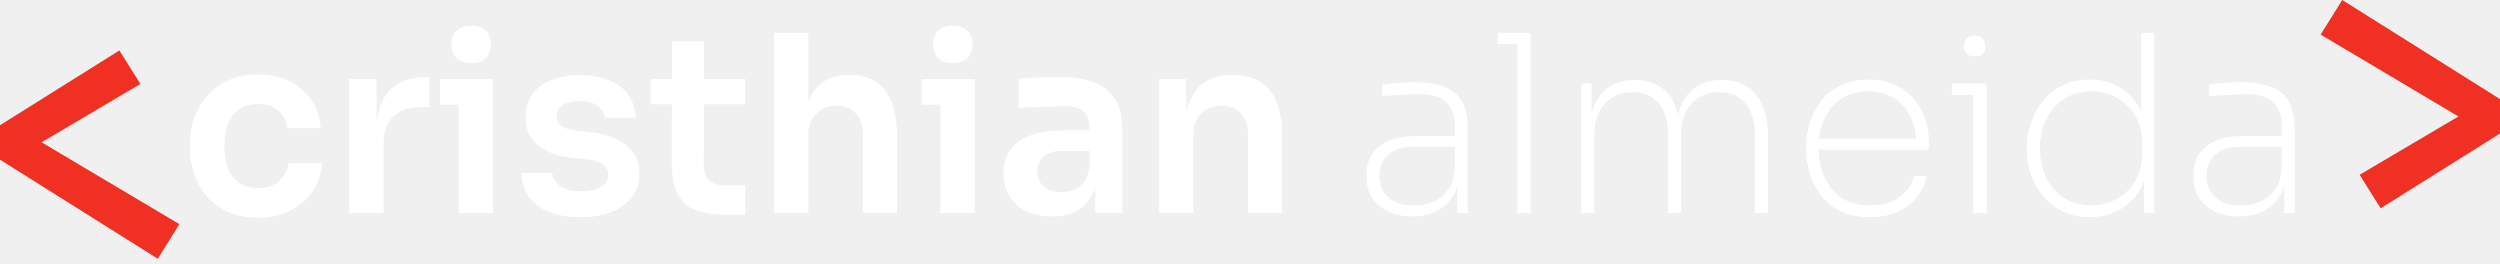
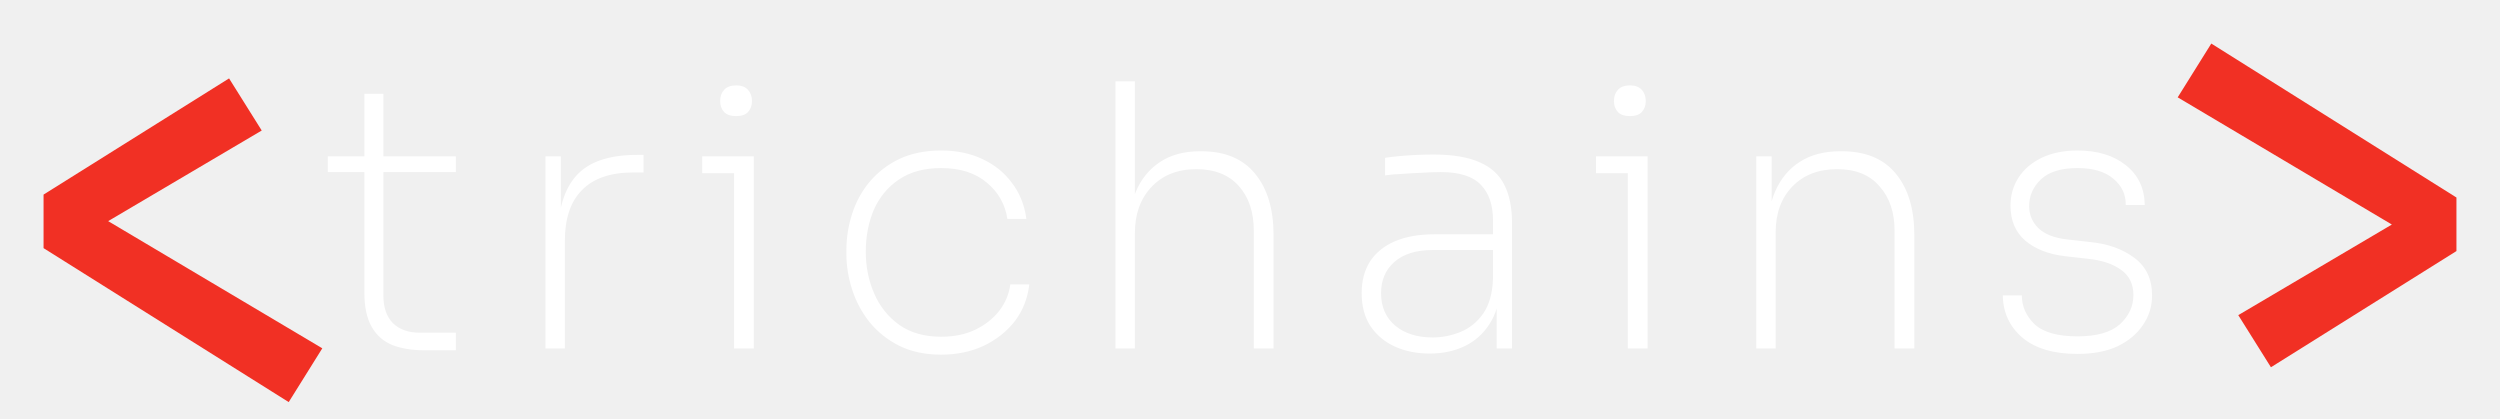
- <svg xmlns="http://www.w3.org/2000/svg" width="446" height="47" viewBox="0 0 446 47" fill="none">
-   <path d="M46.08 38.836C43.997 38.836 42.193 38.484 40.668 37.78C39.172 37.076 37.911 36.137 36.884 34.964C35.887 33.791 35.139 32.471 34.64 31.004C34.141 29.537 33.892 28.041 33.892 26.516V25.68C33.892 24.067 34.141 22.527 34.64 21.06C35.168 19.564 35.945 18.244 36.972 17.1C37.999 15.927 39.26 15.003 40.756 14.328C42.281 13.624 44.041 13.272 46.036 13.272C48.119 13.272 49.981 13.683 51.624 14.504C53.267 15.296 54.572 16.411 55.54 17.848C56.537 19.285 57.095 20.957 57.212 22.864H51.272C51.125 21.632 50.597 20.605 49.688 19.784C48.808 18.963 47.591 18.552 46.036 18.552C44.687 18.552 43.557 18.875 42.648 19.52C41.768 20.165 41.108 21.06 40.668 22.204C40.228 23.319 40.008 24.609 40.008 26.076C40.008 27.484 40.213 28.76 40.624 29.904C41.064 31.048 41.724 31.943 42.604 32.588C43.513 33.233 44.672 33.556 46.08 33.556C47.136 33.556 48.045 33.365 48.808 32.984C49.571 32.603 50.172 32.075 50.612 31.4C51.081 30.725 51.375 29.963 51.492 29.112H57.432C57.315 31.048 56.743 32.749 55.716 34.216C54.719 35.653 53.384 36.783 51.712 37.604C50.069 38.425 48.192 38.836 46.08 38.836ZM62.331 38V14.108H67.171V24.228H67.04C67.04 20.796 67.773 18.2 69.24 16.44C70.706 14.68 72.862 13.8 75.707 13.8H76.588V19.124H74.915C72.862 19.124 71.263 19.681 70.12 20.796C69.005 21.881 68.448 23.465 68.448 25.548V38H62.331ZM81.823 38V14.108H87.939V38H81.823ZM78.479 18.684V14.108H87.939V18.684H78.479ZM84.067 11.248C82.865 11.248 81.97 10.94 81.383 10.324C80.826 9.679 80.547 8.887 80.547 7.948C80.547 6.951 80.826 6.144 81.383 5.528C81.97 4.912 82.865 4.604 84.067 4.604C85.27 4.604 86.15 4.912 86.707 5.528C87.264 6.144 87.543 6.951 87.543 7.948C87.543 8.887 87.264 9.679 86.707 10.324C86.15 10.94 85.27 11.248 84.067 11.248ZM103.656 38.748C100.37 38.748 97.789 38.059 95.912 36.68C94.064 35.272 93.096 33.336 93.008 30.872H98.508C98.596 31.693 99.05 32.441 99.872 33.116C100.693 33.791 101.984 34.128 103.744 34.128C105.21 34.128 106.369 33.864 107.22 33.336C108.1 32.808 108.54 32.089 108.54 31.18C108.54 30.388 108.202 29.757 107.528 29.288C106.882 28.819 105.768 28.511 104.184 28.364L102.072 28.144C99.402 27.851 97.349 27.088 95.912 25.856C94.474 24.624 93.756 22.981 93.756 20.928C93.756 19.285 94.166 17.907 94.988 16.792C95.809 15.677 96.938 14.841 98.376 14.284C99.842 13.697 101.514 13.404 103.392 13.404C106.325 13.404 108.701 14.049 110.52 15.34C112.338 16.631 113.292 18.523 113.38 21.016H107.88C107.821 20.195 107.41 19.491 106.648 18.904C105.885 18.317 104.785 18.024 103.348 18.024C102.057 18.024 101.06 18.273 100.356 18.772C99.652 19.271 99.3 19.916 99.3 20.708C99.3 21.471 99.578 22.057 100.136 22.468C100.722 22.879 101.661 23.157 102.952 23.304L105.064 23.524C107.88 23.817 110.08 24.595 111.664 25.856C113.277 27.117 114.084 28.819 114.084 30.96C114.084 32.544 113.644 33.923 112.764 35.096C111.913 36.24 110.71 37.135 109.156 37.78C107.601 38.425 105.768 38.748 103.656 38.748ZM129.52 38.308C127.32 38.308 125.501 38.029 124.064 37.472C122.656 36.885 121.6 35.917 120.896 34.568C120.192 33.189 119.84 31.341 119.84 29.024L119.884 7.376H125.604L125.56 29.42C125.56 30.593 125.868 31.503 126.484 32.148C127.129 32.764 128.039 33.072 129.212 33.072H132.952V38.308H129.52ZM116.056 18.596V14.108H132.952V18.596H116.056ZM138.085 38V5.88H144.201V24.624H143.145C143.145 22.219 143.453 20.18 144.069 18.508C144.685 16.836 145.595 15.56 146.797 14.68C148.029 13.8 149.584 13.36 151.461 13.36H151.725C154.453 13.36 156.521 14.299 157.929 16.176C159.337 18.053 160.041 20.781 160.041 24.36V38H153.925V23.788C153.925 22.263 153.485 21.06 152.605 20.18C151.755 19.3 150.625 18.86 149.217 18.86C147.721 18.86 146.504 19.359 145.565 20.356C144.656 21.324 144.201 22.6 144.201 24.184V38H138.085ZM167.761 38V14.108H173.877V38H167.761ZM164.417 18.684V14.108H173.877V18.684H164.417ZM170.005 11.248C168.802 11.248 167.907 10.94 167.321 10.324C166.763 9.679 166.485 8.887 166.485 7.948C166.485 6.951 166.763 6.144 167.321 5.528C167.907 4.912 168.802 4.604 170.005 4.604C171.207 4.604 172.087 4.912 172.645 5.528C173.202 6.144 173.481 6.951 173.481 7.948C173.481 8.887 173.202 9.679 172.645 10.324C172.087 10.94 171.207 11.248 170.005 11.248ZM195.401 38V30.916H194.389V23.04C194.389 21.661 194.052 20.635 193.377 19.96C192.703 19.285 191.661 18.948 190.253 18.948C189.52 18.948 188.64 18.963 187.613 18.992C186.587 19.021 185.545 19.065 184.489 19.124C183.463 19.153 182.539 19.197 181.717 19.256V14.064C182.392 14.005 183.155 13.947 184.005 13.888C184.856 13.829 185.721 13.8 186.601 13.8C187.511 13.771 188.361 13.756 189.153 13.756C191.617 13.756 193.656 14.079 195.269 14.724C196.912 15.369 198.144 16.381 198.965 17.76C199.816 19.139 200.241 20.943 200.241 23.172V38H195.401ZM187.701 38.616C185.971 38.616 184.445 38.308 183.125 37.692C181.835 37.076 180.823 36.196 180.089 35.052C179.385 33.908 179.033 32.529 179.033 30.916C179.033 29.156 179.459 27.719 180.309 26.604C181.189 25.489 182.407 24.653 183.961 24.096C185.545 23.539 187.393 23.26 189.505 23.26H195.049V26.912H189.417C188.009 26.912 186.924 27.264 186.161 27.968C185.428 28.643 185.061 29.523 185.061 30.608C185.061 31.693 185.428 32.573 186.161 33.248C186.924 33.923 188.009 34.26 189.417 34.26C190.268 34.26 191.045 34.113 191.749 33.82C192.483 33.497 193.084 32.969 193.553 32.236C194.052 31.473 194.331 30.447 194.389 29.156L195.885 30.872C195.739 32.544 195.328 33.952 194.653 35.096C194.008 36.24 193.099 37.12 191.925 37.736C190.781 38.323 189.373 38.616 187.701 38.616ZM206.792 38V14.108H211.632V24.36H211.192C211.192 21.925 211.515 19.901 212.16 18.288C212.806 16.645 213.759 15.413 215.02 14.592C216.311 13.771 217.91 13.36 219.816 13.36H220.08C222.926 13.36 225.082 14.284 226.548 16.132C228.015 17.951 228.748 20.679 228.748 24.316V38H222.632V23.788C222.632 22.321 222.207 21.133 221.356 20.224C220.535 19.315 219.391 18.86 217.924 18.86C216.428 18.86 215.211 19.329 214.272 20.268C213.363 21.177 212.908 22.409 212.908 23.964V38H206.792ZM260 38V31.092H259.56V22.6C259.56 20.752 259.076 19.329 258.108 18.332C257.14 17.305 255.541 16.792 253.312 16.792C252.52 16.792 251.713 16.821 250.892 16.88C250.07 16.909 249.293 16.953 248.56 17.012C247.826 17.041 247.166 17.1 246.58 17.188V15.076C247.166 14.988 247.782 14.915 248.428 14.856C249.102 14.797 249.777 14.753 250.452 14.724C251.126 14.695 251.772 14.68 252.388 14.68C254.705 14.68 256.553 14.988 257.932 15.604C259.31 16.191 260.308 17.1 260.924 18.332C261.54 19.535 261.848 21.075 261.848 22.952V38H260ZM251.948 38.616C250.393 38.616 249 38.337 247.768 37.78C246.536 37.223 245.553 36.401 244.82 35.316C244.116 34.231 243.764 32.911 243.764 31.356C243.764 29.86 244.101 28.584 244.776 27.528C245.48 26.472 246.477 25.665 247.768 25.108C249.088 24.551 250.672 24.272 252.52 24.272H259.78V26.164H252.3C250.305 26.164 248.765 26.648 247.68 27.616C246.624 28.555 246.096 29.801 246.096 31.356C246.096 32.999 246.668 34.304 247.812 35.272C248.956 36.211 250.452 36.68 252.3 36.68C253.444 36.68 254.558 36.46 255.644 36.02C256.729 35.58 257.638 34.847 258.372 33.82C259.105 32.764 259.501 31.356 259.56 29.596L260.44 30.608C260.352 32.397 259.912 33.893 259.12 35.096C258.357 36.269 257.36 37.149 256.128 37.736C254.896 38.323 253.502 38.616 251.948 38.616ZM270.715 38V5.88H273.047V38H270.715ZM267.239 7.86V5.88H273.047V7.86H267.239ZM282.098 38V14.9H283.946V24.36H283.418C283.418 22.365 283.712 20.62 284.298 19.124C284.914 17.599 285.824 16.411 287.026 15.56C288.229 14.709 289.754 14.284 291.602 14.284H291.734C293.553 14.284 295.064 14.709 296.266 15.56C297.469 16.381 298.349 17.555 298.906 19.08C299.493 20.576 299.786 22.336 299.786 24.36H298.906C298.906 22.365 299.2 20.62 299.786 19.124C300.402 17.599 301.312 16.411 302.514 15.56C303.746 14.709 305.286 14.284 307.134 14.284H307.266C309.085 14.284 310.596 14.709 311.798 15.56C313.03 16.381 313.94 17.555 314.526 19.08C315.113 20.576 315.406 22.336 315.406 24.36V38H313.074V23.832C313.074 21.632 312.532 19.857 311.446 18.508C310.39 17.129 308.821 16.44 306.738 16.44C304.626 16.44 302.954 17.144 301.722 18.552C300.52 19.96 299.918 21.793 299.918 24.052V38H297.586V23.832C297.586 21.632 297.044 19.857 295.958 18.508C294.902 17.129 293.333 16.44 291.25 16.44C289.138 16.44 287.466 17.144 286.234 18.552C285.032 19.96 284.43 21.793 284.43 24.052V38H282.098ZM333.581 38.748C331.615 38.748 329.914 38.411 328.477 37.736C327.039 37.032 325.866 36.108 324.957 34.964C324.047 33.791 323.358 32.485 322.889 31.048C322.449 29.581 322.229 28.1 322.229 26.604V26.164C322.229 24.639 322.449 23.172 322.889 21.764C323.358 20.356 324.047 19.08 324.957 17.936C325.895 16.763 327.054 15.853 328.433 15.208C329.841 14.533 331.469 14.196 333.317 14.196C335.663 14.196 337.629 14.724 339.213 15.78C340.826 16.807 342.043 18.156 342.865 19.828C343.686 21.5 344.097 23.26 344.097 25.108V26.692H323.329V24.756H342.557L341.853 25.636C341.853 23.847 341.515 22.248 340.841 20.84C340.195 19.432 339.227 18.332 337.937 17.54C336.675 16.719 335.135 16.308 333.317 16.308C331.351 16.308 329.709 16.763 328.389 17.672C327.069 18.581 326.071 19.799 325.397 21.324C324.751 22.849 324.429 24.536 324.429 26.384C324.429 28.232 324.751 29.933 325.397 31.488C326.071 33.013 327.083 34.26 328.433 35.228C329.782 36.167 331.498 36.636 333.581 36.636C335.81 36.636 337.599 36.123 338.949 35.096C340.327 34.069 341.163 32.837 341.457 31.4H343.745C343.422 32.837 342.806 34.113 341.897 35.228C340.987 36.343 339.829 37.208 338.421 37.824C337.042 38.44 335.429 38.748 333.581 38.748ZM352.037 38V14.9H354.413V38H352.037ZM348.209 16.924V14.9H354.413V16.924H348.209ZM352.257 10.06C351.641 10.06 351.172 9.899 350.849 9.576C350.527 9.224 350.365 8.784 350.365 8.256C350.365 7.699 350.527 7.244 350.849 6.892C351.172 6.54 351.656 6.364 352.301 6.364C352.917 6.364 353.387 6.54 353.709 6.892C354.032 7.244 354.193 7.699 354.193 8.256C354.193 8.784 354.032 9.224 353.709 9.576C353.416 9.899 352.932 10.06 352.257 10.06ZM372.808 38.748C371.078 38.748 369.508 38.425 368.1 37.78C366.722 37.105 365.548 36.211 364.58 35.096C363.612 33.952 362.864 32.661 362.336 31.224C361.838 29.787 361.588 28.276 361.588 26.692V26.252C361.588 24.727 361.838 23.26 362.336 21.852C362.835 20.415 363.554 19.124 364.492 17.98C365.46 16.807 366.634 15.883 368.012 15.208C369.391 14.533 370.975 14.196 372.764 14.196C374.847 14.196 376.651 14.665 378.176 15.604C379.731 16.543 380.934 17.833 381.784 19.476C382.664 21.089 383.134 22.937 383.192 25.02L382.004 22.424V5.88H384.336V38H382.488V27.748H383.368C383.31 29.948 382.826 31.884 381.916 33.556C381.007 35.199 379.76 36.475 378.176 37.384C376.622 38.293 374.832 38.748 372.808 38.748ZM373.028 36.636C374.818 36.636 376.387 36.24 377.736 35.448C379.115 34.656 380.186 33.585 380.948 32.236C381.74 30.857 382.136 29.288 382.136 27.528V25.24C382.136 23.568 381.74 22.057 380.948 20.708C380.186 19.359 379.115 18.288 377.736 17.496C376.387 16.704 374.818 16.308 373.028 16.308C371.092 16.308 369.45 16.777 368.1 17.716C366.751 18.655 365.71 19.901 364.976 21.456C364.272 22.981 363.92 24.653 363.92 26.472C363.92 28.349 364.287 30.065 365.02 31.62C365.754 33.145 366.795 34.363 368.144 35.272C369.523 36.181 371.151 36.636 373.028 36.636ZM407.511 38V31.092H407.071V22.6C407.071 20.752 406.587 19.329 405.619 18.332C404.651 17.305 403.053 16.792 400.823 16.792C400.031 16.792 399.225 16.821 398.403 16.88C397.582 16.909 396.805 16.953 396.071 17.012C395.338 17.041 394.678 17.1 394.091 17.188V15.076C394.678 14.988 395.294 14.915 395.939 14.856C396.614 14.797 397.289 14.753 397.963 14.724C398.638 14.695 399.283 14.68 399.899 14.68C402.217 14.68 404.065 14.988 405.443 15.604C406.822 16.191 407.819 17.1 408.435 18.332C409.051 19.535 409.359 21.075 409.359 22.952V38H407.511ZM399.459 38.616C397.905 38.616 396.511 38.337 395.279 37.78C394.047 37.223 393.065 36.401 392.331 35.316C391.627 34.231 391.275 32.911 391.275 31.356C391.275 29.86 391.613 28.584 392.287 27.528C392.991 26.472 393.989 25.665 395.279 25.108C396.599 24.551 398.183 24.272 400.031 24.272H407.291V26.164H399.811C397.817 26.164 396.277 26.648 395.191 27.616C394.135 28.555 393.607 29.801 393.607 31.356C393.607 32.999 394.179 34.304 395.323 35.272C396.467 36.211 397.963 36.68 399.811 36.68C400.955 36.68 402.07 36.46 403.155 36.02C404.241 35.58 405.15 34.847 405.883 33.82C406.617 32.764 407.013 31.356 407.071 29.596L407.951 30.608C407.863 32.397 407.423 33.893 406.631 35.096C405.869 36.269 404.871 37.149 403.639 37.736C402.407 38.323 401.014 38.616 399.459 38.616Z" fill="white" />
-   <path d="M21.297 9L25.046 14.983L7.416 25.385L32 39.986L28.143 46.161L0 28.486V22.338L21.297 9Z" fill="#F13024" />
-   <path d="M424.703 37.161L420.954 31.178L438.584 20.776L414 6.175L417.857 8.68752e-05L446 17.675V23.823L424.703 37.161Z" fill="#F13024" />
+ <svg xmlns="http://www.w3.org/2000/svg" width="287" height="48" viewBox="0 0 287 48" fill="none">
+   <path d="M26.297 9L30.046 14.983L12.416 25.385L37 39.986L33.143 46.161L5 28.486V22.338L26.297 9Z" fill="#F13024" />
+   <path d="M260.703 42.161L256.954 36.178L274.584 25.776L250 11.175L253.857 5L282 22.675V28.823L260.703 42.161Z" fill="#F13024" />
+   <path d="M48.676 40.21C47.304 40.21 46.1 40.014 45.064 39.622C44.028 39.202 43.23 38.502 42.67 37.522C42.11 36.542 41.83 35.226 41.83 33.574V10.768H44.014V33.952C44.014 35.296 44.378 36.346 45.106 37.102C45.862 37.83 46.898 38.194 48.214 38.194H52.33V40.21H48.676ZM37.63 19.756V17.95H52.33V19.756H37.63ZM62.62 40V17.95H64.384V27.274H64.048C64.048 24.082 64.762 21.702 66.19 20.134C67.618 18.566 69.928 17.782 73.12 17.782H73.876V19.798H72.7C70.096 19.798 68.136 20.47 66.82 21.814C65.504 23.13 64.846 25.076 64.846 27.652V40H62.62ZM84.269 40V17.95H86.537V40H84.269ZM80.615 19.882V17.95H86.537V19.882H80.615ZM84.479 13.33C83.891 13.33 83.443 13.176 83.135 12.868C82.827 12.532 82.673 12.112 82.673 11.608C82.673 11.076 82.827 10.642 83.135 10.306C83.443 9.97 83.905 9.802 84.521 9.802C85.109 9.802 85.557 9.97 85.865 10.306C86.173 10.642 86.327 11.076 86.327 11.608C86.327 12.112 86.173 12.532 85.865 12.868C85.585 13.176 85.123 13.33 84.479 13.33ZM108.044 40.714C106.224 40.714 104.628 40.378 103.256 39.706C101.912 39.034 100.778 38.138 99.854 37.018C98.958 35.898 98.286 34.652 97.838 33.28C97.39 31.908 97.166 30.522 97.166 29.122V28.702C97.166 27.274 97.39 25.874 97.838 24.502C98.286 23.13 98.958 21.912 99.854 20.848C100.778 19.756 101.912 18.888 103.256 18.244C104.628 17.6 106.224 17.278 108.044 17.278C109.808 17.278 111.376 17.6 112.748 18.244C114.148 18.888 115.282 19.798 116.15 20.974C117.046 22.122 117.606 23.508 117.83 25.132H115.646C115.394 23.452 114.61 22.066 113.294 20.974C111.978 19.854 110.228 19.294 108.044 19.294C106.112 19.294 104.502 19.728 103.214 20.596C101.926 21.464 100.96 22.626 100.316 24.082C99.7 25.538 99.392 27.148 99.392 28.912C99.392 30.62 99.714 32.216 100.358 33.7C101.002 35.184 101.968 36.388 103.256 37.312C104.544 38.208 106.14 38.656 108.044 38.656C109.528 38.656 110.83 38.39 111.95 37.858C113.098 37.298 114.022 36.57 114.722 35.674C115.422 34.75 115.842 33.742 115.982 32.65H118.166C117.97 34.274 117.41 35.688 116.486 36.892C115.562 38.068 114.372 39.006 112.916 39.706C111.46 40.378 109.836 40.714 108.044 40.714ZM128.059 40V9.34H130.285V25.72L129.487 27.148C129.487 25.216 129.781 23.522 130.369 22.066C130.985 20.582 131.909 19.434 133.141 18.622C134.373 17.782 135.927 17.362 137.803 17.362H137.887C140.631 17.362 142.703 18.23 144.103 19.966C145.503 21.674 146.203 24.012 146.203 26.98V40H143.935V26.476C143.935 24.348 143.361 22.64 142.213 21.352C141.065 20.064 139.441 19.42 137.341 19.42C135.185 19.42 133.463 20.106 132.175 21.478C130.915 22.822 130.285 24.586 130.285 26.77V40H128.059ZM171.817 40V33.406H171.397V25.3C171.397 23.536 170.935 22.178 170.011 21.226C169.087 20.246 167.561 19.756 165.433 19.756C164.677 19.756 163.907 19.784 163.123 19.84C162.339 19.868 161.597 19.91 160.897 19.966C160.197 19.994 159.567 20.05 159.007 20.134V18.118C159.567 18.034 160.155 17.964 160.771 17.908C161.415 17.852 162.059 17.81 162.703 17.782C163.347 17.754 163.963 17.74 164.551 17.74C166.763 17.74 168.527 18.034 169.843 18.622C171.159 19.182 172.111 20.05 172.699 21.226C173.287 22.374 173.581 23.844 173.581 25.636V40H171.817ZM164.131 40.588C162.647 40.588 161.317 40.322 160.141 39.79C158.965 39.258 158.027 38.474 157.327 37.438C156.655 36.402 156.319 35.142 156.319 33.658C156.319 32.23 156.641 31.012 157.285 30.004C157.957 28.996 158.909 28.226 160.141 27.694C161.401 27.162 162.913 26.896 164.677 26.896H171.607V28.702H164.467C162.563 28.702 161.093 29.164 160.057 30.088C159.049 30.984 158.545 32.174 158.545 33.658C158.545 35.226 159.091 36.472 160.183 37.396C161.275 38.292 162.703 38.74 164.467 38.74C165.559 38.74 166.623 38.53 167.659 38.11C168.695 37.69 169.563 36.99 170.263 36.01C170.963 35.002 171.341 33.658 171.397 31.978L172.237 32.944C172.153 34.652 171.733 36.08 170.977 37.228C170.249 38.348 169.297 39.188 168.121 39.748C166.945 40.308 165.615 40.588 164.131 40.588ZM186.875 40V17.95H189.143V40H186.875ZM183.221 19.882V17.95H189.143V19.882H183.221ZM187.085 13.33C186.497 13.33 186.049 13.176 185.741 12.868C185.433 12.532 185.279 12.112 185.279 11.608C185.279 11.076 185.433 10.642 185.741 10.306C186.049 9.97 186.511 9.802 187.127 9.802C187.715 9.802 188.163 9.97 188.471 10.306C188.779 10.642 188.933 11.076 188.933 11.608C188.933 12.112 188.779 12.532 188.471 12.868C188.191 13.176 187.729 13.33 187.085 13.33ZM201.62 40V17.95H203.384V26.98H202.88C202.88 25.048 203.188 23.368 203.804 21.94C204.448 20.484 205.386 19.364 206.618 18.58C207.878 17.768 209.432 17.362 211.28 17.362H211.406C214.178 17.362 216.264 18.23 217.664 19.966C219.064 21.674 219.764 24.012 219.764 26.98V40H217.496V26.476C217.496 24.376 216.922 22.682 215.774 21.394C214.654 20.078 213.03 19.42 210.902 19.42C208.746 19.42 207.024 20.092 205.736 21.436C204.476 22.752 203.846 24.502 203.846 26.686V40H201.62ZM238.49 40.63C235.746 40.63 233.632 40 232.148 38.74C230.692 37.48 229.95 35.87 229.922 33.91H232.106C232.106 35.17 232.596 36.276 233.576 37.228C234.584 38.152 236.222 38.614 238.49 38.614C240.702 38.614 242.326 38.152 243.362 37.228C244.398 36.276 244.916 35.156 244.916 33.868C244.916 32.608 244.44 31.642 243.488 30.97C242.564 30.298 241.304 29.878 239.708 29.71L237.104 29.416C235.172 29.192 233.632 28.59 232.484 27.61C231.364 26.63 230.804 25.3 230.804 23.62C230.804 22.416 231.112 21.338 231.728 20.386C232.344 19.434 233.226 18.678 234.374 18.118C235.55 17.558 236.922 17.278 238.49 17.278C240.786 17.278 242.634 17.838 244.034 18.958C245.462 20.078 246.19 21.604 246.218 23.536H244.034C244.062 22.332 243.586 21.324 242.606 20.512C241.654 19.7 240.282 19.294 238.49 19.294C236.614 19.294 235.214 19.728 234.29 20.596C233.394 21.464 232.946 22.486 232.946 23.662C232.946 24.642 233.296 25.482 233.996 26.182C234.724 26.882 235.816 27.316 237.272 27.484L239.876 27.778C241.948 27.974 243.656 28.576 245 29.584C246.372 30.592 247.058 32.034 247.058 33.91C247.058 35.17 246.708 36.304 246.008 37.312C245.336 38.32 244.37 39.132 243.11 39.748C241.85 40.336 240.31 40.63 238.49 40.63Z" fill="white" />
</svg>
